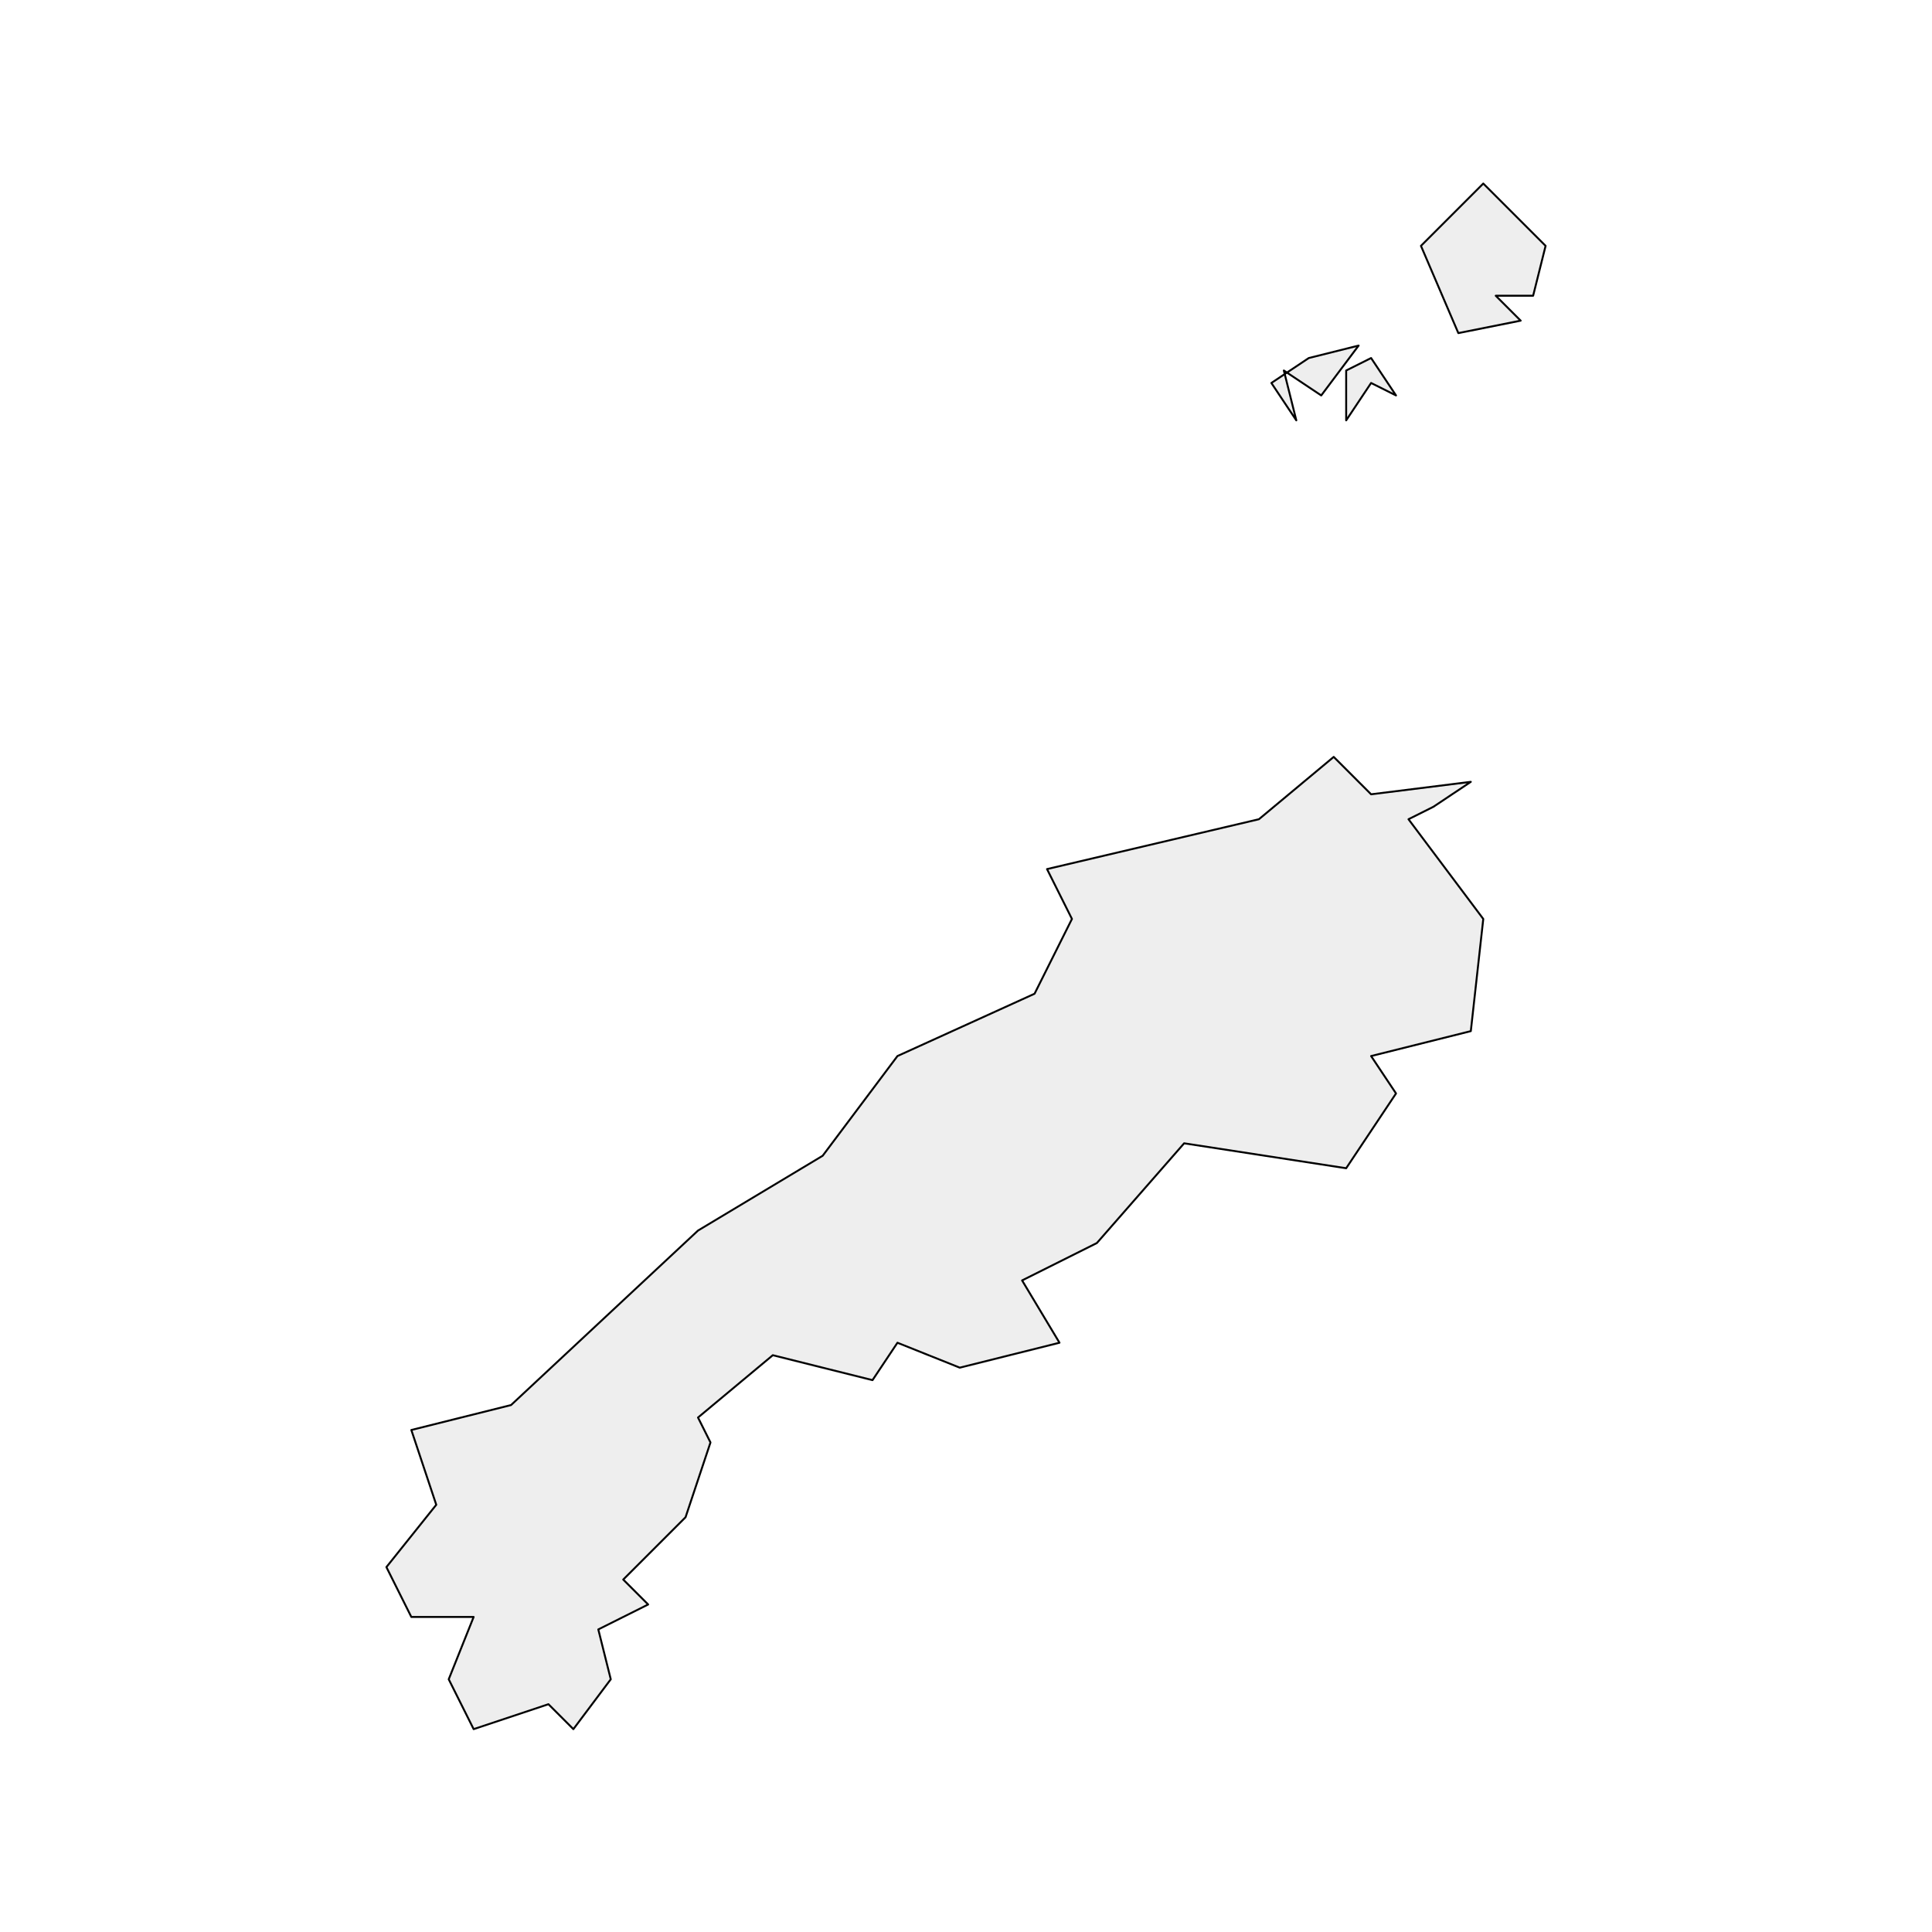
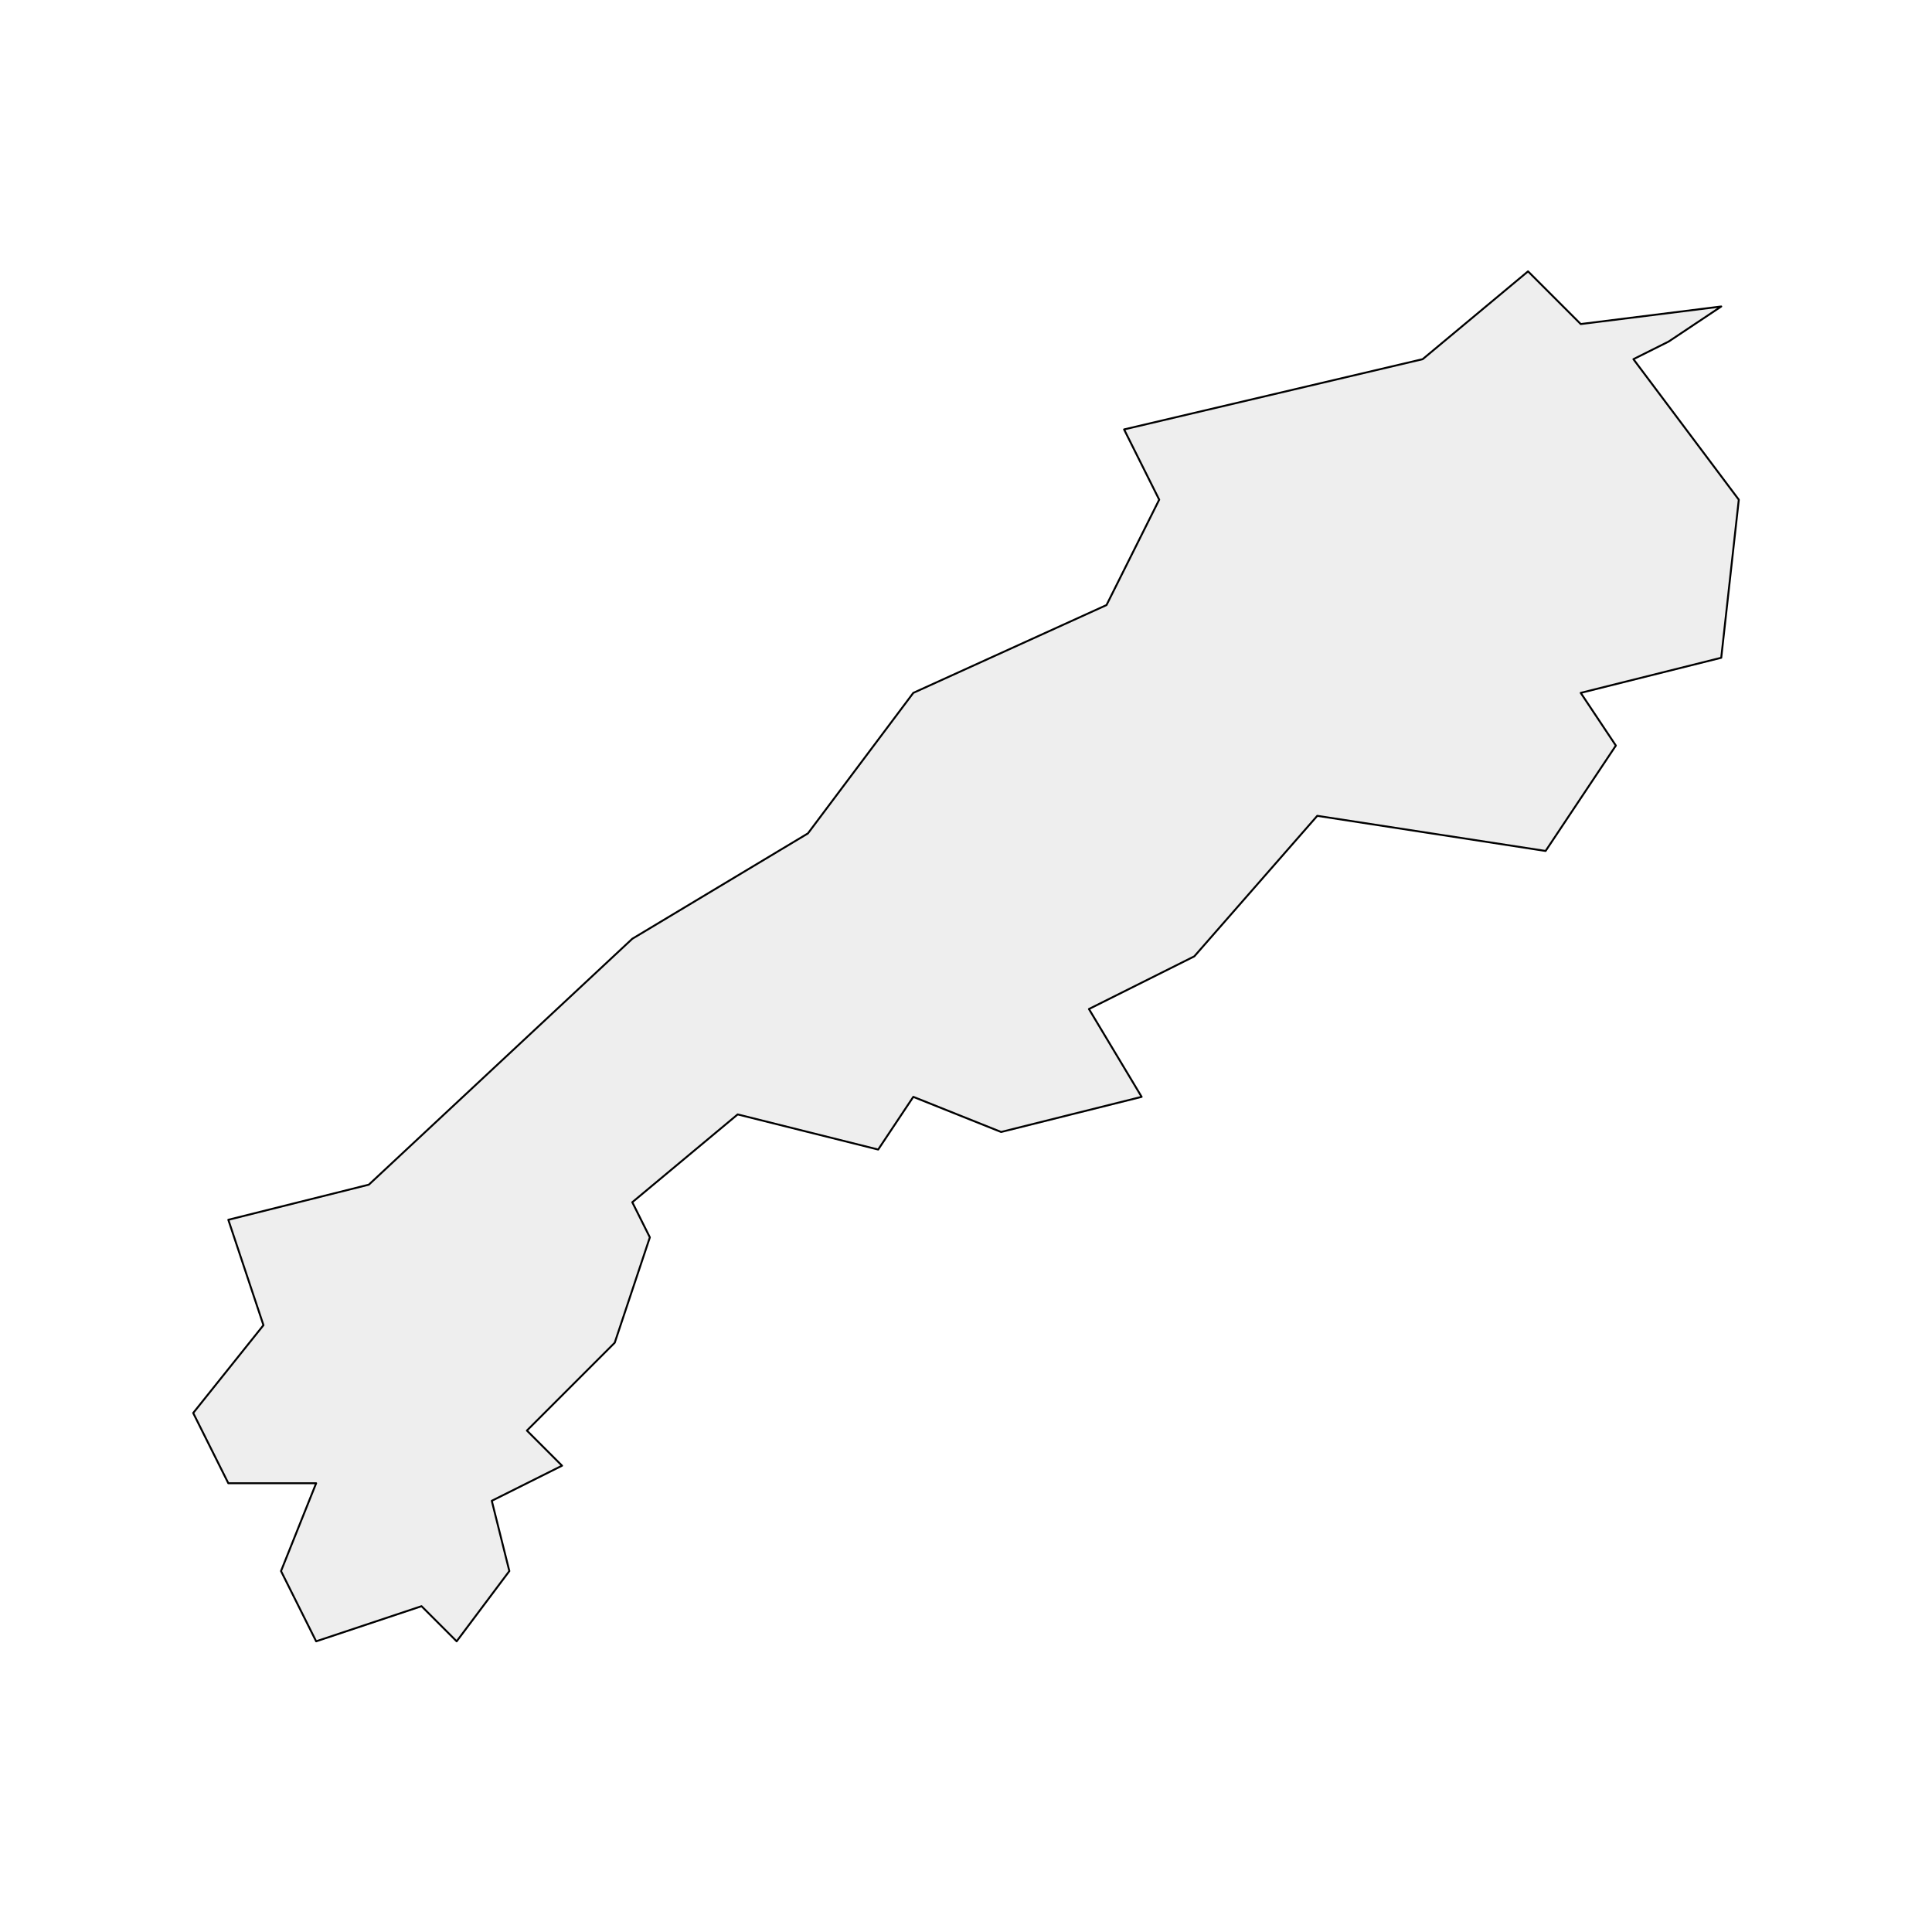
<svg xmlns="http://www.w3.org/2000/svg" class="prefecture-svg-map" viewBox="0 0 1000 1000">
-   <g transform="matrix(6.451613 0 0 6.451613 -1161.29 -3840.484)">
-     <g class="shimane chugoku prefecture" data-code="32" stroke-linejoin="round" fill="#EEEEEE" fill-rule="nonzero" stroke="#000000" stroke-width="1.0" transform="translate(211, 610)" data-anchor-x="483.871" data-anchor-y="643.387">
-       <path d="M74,14 L78,13 L75,17 L72,15 L73,19 L71,16 L74,14 Z  M79,16 L77,19 L77,15 L79,14 L81,17 L79,16 Z  M83,5 L88,0 L93,5 L92,9 L89,9 L91,11 L86,12 L83,5 Z  M2,100 L10,98 L25,84 L35,78 L41,70 L52,65 L55,59 L53,55 L70,51 L76,46 L79,49 L87,48 L84,50 L82,51 L88,59 L87,68 L79,70 L81,73 L77,79 L64,77 L57,85 L51,88 L54,93 L46,95 L41,93 L39,96 L31,94 L25,99 L26,101 L24,107 L19,112 L21,114 L17,116 L18,120 L15,124 L13,122 L7,124 L5,120 L7,115 L2,115 L0,111 L4,106 L2,100 Z" vector-effect="non-scaling-stroke" />
+   <g transform="matrix(9.090909 0 0 9.090909 -1818.182 -5823.182)">
+     <g class="shimane chugoku prefecture" data-code="32" stroke-linejoin="round" fill="#EEEEEE" fill-rule="nonzero" stroke="#000000" stroke-width="1.0" transform="translate(211, 610)" data-anchor-x="500.000" data-anchor-y="495.000">
+       <path d="M2,100 L10,98 L25,84 L35,78 L41,70 L52,65 L55,59 L53,55 L70,51 L76,46 L79,49 L87,48 L84,50 L82,51 L88,59 L87,68 L79,70 L81,73 L77,79 L64,77 L57,85 L51,88 L54,93 L46,95 L41,93 L39,96 L31,94 L25,99 L26,101 L24,107 L19,112 L21,114 L17,116 L18,120 L15,124 L13,122 L7,124 L5,120 L7,115 L2,115 L0,111 L4,106 L2,100 Z" vector-effect="non-scaling-stroke" />
    </g>
  </g>
</svg>
